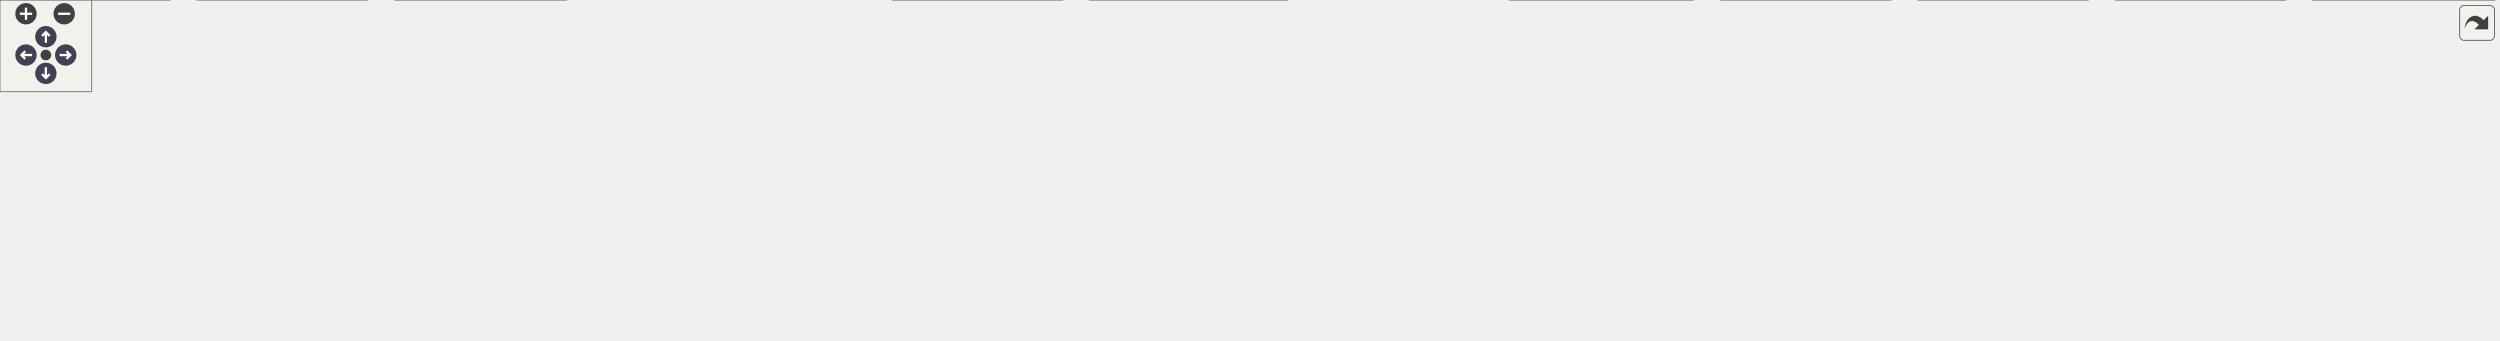
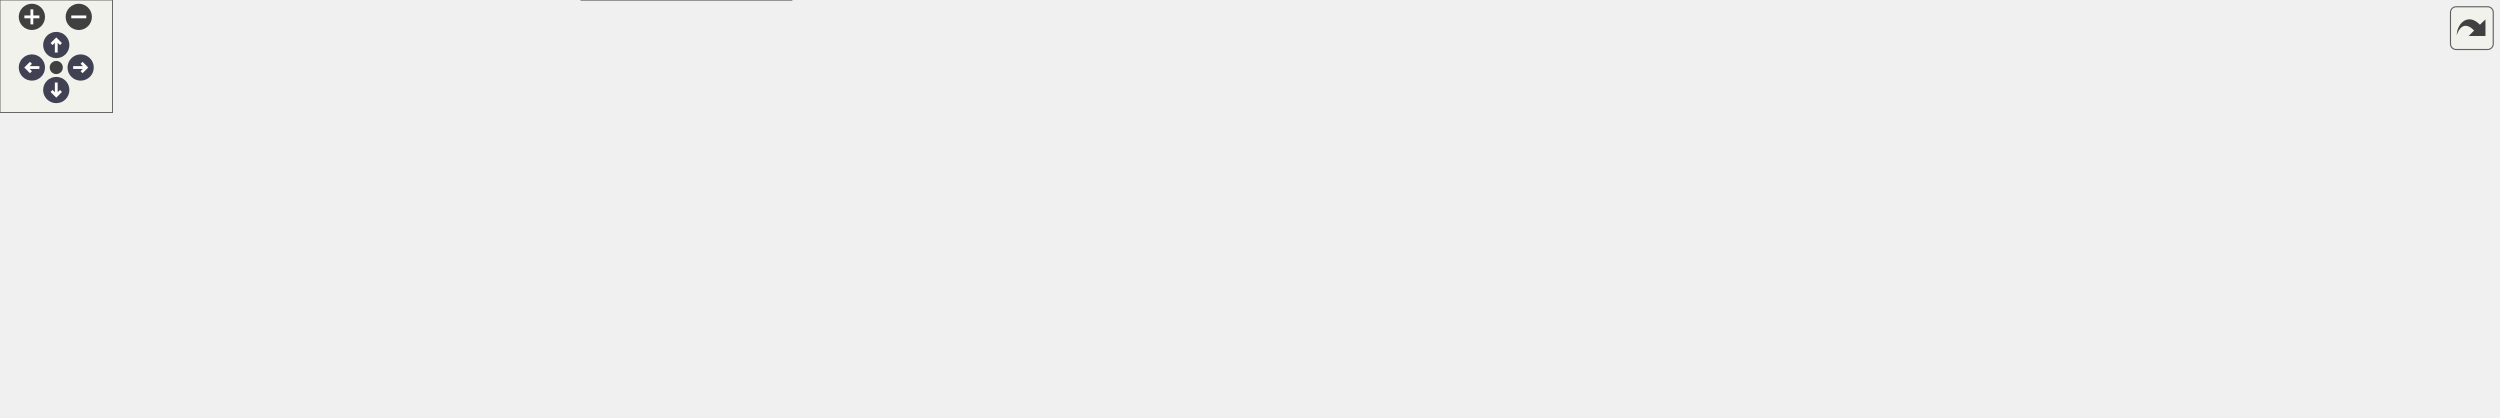
<svg xmlns="http://www.w3.org/2000/svg" xmlns:xlink="http://www.w3.org/1999/xlink" id="main" version="1.1" xml:space="preserve">
  <style type="text/css">
.node, .edge {opacity: 0.7;}
.node.selected, .edge.selected {opacity: 1;}
.edge:hover path { stroke: red; }
.edge:hover polygon { stroke: red; fill: red; }
</style>
  <defs>
    <circle id="rim" cx="0" cy="0" r="7" />
    <circle id="rim2" cx="0" cy="0" r="3.5" />
    <g id="zoomPlus">
      <use xlink:href="#rim" fill="#404040">
        <set attributeName="fill" to="#808080" begin="zoomplus.mouseover" end="zoomplus.mouseout" />
      </use>
      <path d="M-4,0h8M0,-4v8" fill="none" stroke="white" stroke-width="1.5" pointer-events="none" />
    </g>
    <g id="zoomMin">
      <use xlink:href="#rim" fill="#404040">
        <set attributeName="fill" to="#808080" begin="zoomminus.mouseover" end="zoomminus.mouseout" />
      </use>
      <path d="M-4,0h8" fill="none" stroke="white" stroke-width="1.5" pointer-events="none" />
    </g>
    <g id="arrowUp" transform="translate(30 24)">
      <use xlink:href="#rim" />
      <path pointer-events="none" fill="none" stroke="white" stroke-width="1.5" d="M0,-3.0v7 M-2.5,-0.5L0,-3.0L2.5,-0.5" />
    </g>
    <g id="arrowRight" transform="rotate(90) translate(36 -43)">
      <use xlink:href="#rim" />
      <path pointer-events="none" fill="none" stroke="white" stroke-width="1.5" d="M0,-3.0v7 M-2.5,-0.5L0,-3.0L2.5,-0.5" />
    </g>
    <g id="arrowDown" transform="rotate(180) translate(-30 -48)">
      <use xlink:href="#rim" />
      <path pointer-events="none" fill="none" stroke="white" stroke-width="1.5" d="M0,-3.0v7 M-2.5,-0.5L0,-3.0L2.5,-0.5" />
    </g>
    <g id="arrowLeft" transform="rotate(270) translate(-36 17)">
      <use xlink:href="#rim" />
      <path pointer-events="none" fill="none" stroke="white" stroke-width="1.5" d="M0,-3.0v7 M-2.5,-0.5L0,-3.0L2.5,-0.5" />
    </g>
    <g id="resetDef">
      <use xlink:href="#rim2" fill="#404040">
        <set attributeName="fill" to="#808080" begin="reset.mouseover" end="reset.mouseout" />
      </use>
    </g>
  </defs>
  <svg id="graph" class="graph">
    <g id="viewport">
      <g id="Node000001" class="node">
        <g id="a_Node000001">
          <a xlink:title=" ">
-             <polygon fill="#999999" stroke="#666666" points="975,-162 868,-162 868,-132 975,-132 975,-162" />
-             <text text-anchor="start" x="876" y="-150" font-family="Helvetica,sans-Serif" font-size="10.00">include/engine/ecs</text>
-             <text text-anchor="middle" x="921.5" y="-139" font-family="Helvetica,sans-Serif" font-size="10.00">/ecs.hpp</text>
+             <polygon fill="#999999" stroke="#666666" points="719.5,-162 612.5,-162 612.5,-132 719.5,-132 719.5,-162" />
+             <text text-anchor="start" x="620.5" y="-150" font-family="Helvetica,sans-Serif" font-size="10.00">include/engine/ecs</text>
+             <text text-anchor="middle" x="666" y="-139" font-family="Helvetica,sans-Serif" font-size="10.00">/ecs.hpp</text>
          </a>
        </g>
      </g>
      <g id="Node000002" class="node">
        <g id="a_Node000002">
          <a xlink:href="CollisionSystem_8hpp.html" target="_top" xlink:title=" ">
-             <polygon fill="white" stroke="#666666" points="1634.5,-96 1502.5,-96 1502.5,-66 1634.5,-66 1634.5,-96" />
-             <text text-anchor="start" x="1510.5" y="-84" font-family="Helvetica,sans-Serif" font-size="10.00">include/engine/systems</text>
-             <text text-anchor="middle" x="1568.5" y="-73" font-family="Helvetica,sans-Serif" font-size="10.00">/CollisionSystem.hpp</text>
+             <polygon fill="white" stroke="#666666" points="132,-96 0,-96 0,-66 132,-66 132,-96" />
+             <text text-anchor="start" x="8" y="-84" font-family="Helvetica,sans-Serif" font-size="10.00">include/engine/systems</text>
+             <text text-anchor="middle" x="66" y="-73" font-family="Helvetica,sans-Serif" font-size="10.00">/CollisionSystem.hpp</text>
          </a>
        </g>
      </g>
      <g id="edge1_Node000001_Node000002" class="edge">
        <g id="a_edge1_Node000001_Node000002">
          <a xlink:title=" ">
-             <path fill="none" stroke="#63b8ff" d="M985.53,-142.44C1091.52,-136.1 1309.98,-121.09 1493.5,-96 1496.39,-95.61 1499.33,-95.18 1502.3,-94.72" />
-             <polygon fill="#63b8ff" stroke="#63b8ff" points="985.09,-138.96 975.32,-143.05 985.51,-145.95 985.09,-138.96" />
+             <path fill="none" stroke="#63b8ff" d="M602,-141.76C502.91,-134.78 306.5,-119.28 141,-96 138.11,-95.59 135.17,-95.15 132.2,-94.69" />
+             <polygon fill="#63b8ff" stroke="#63b8ff" points="601.93,-145.27 612.15,-142.47 602.42,-138.28 601.93,-145.27" />
          </a>
        </g>
      </g>
      <g id="Node000003" class="node">
        <g id="a_Node000003">
-           <a xlink:href="client_2main_8cpp.html" target="_top" xlink:title=" ">
-             <polygon fill="white" stroke="#666666" points="969,-24.5 860,-24.5 860,-5.5 969,-5.5 969,-24.5" />
-             <text text-anchor="middle" x="914.5" y="-12.5" font-family="Helvetica,sans-Serif" font-size="10.00">src/client/main.cpp</text>
-           </a>
-         </g>
-       </g>
-       <g id="edge31_Node000001_Node000003" class="edge">
-         <g id="a_edge31_Node000001_Node000003">
-           <a xlink:title=" ">
-             <path fill="none" stroke="#63b8ff" d="M905.6,-123.36C900.72,-115.13 895.98,-105.51 893.5,-96 886.76,-70.16 900.9,-39.64 909.14,-24.88" />
-             <polygon fill="#63b8ff" stroke="#63b8ff" points="902.75,-125.4 911.06,-131.97 908.66,-121.65 902.75,-125.4" />
+           <a xlink:href="systems_2EntityFactory_8hpp.html" target="_top" xlink:title=" ">
+             <polygon fill="white" stroke="#666666" points="282,-96 150,-96 150,-66 282,-66 282,-96" />
+             <text text-anchor="start" x="158" y="-84" font-family="Helvetica,sans-Serif" font-size="10.00">include/engine/systems</text>
+             <text text-anchor="middle" x="216" y="-73" font-family="Helvetica,sans-Serif" font-size="10.00">/EntityFactory.hpp</text>
+           </a>
+         </g>
+       </g>
+       <g id="edge2_Node000001_Node000003" class="edge">
+         <g id="a_edge2_Node000001_Node000003">
+           <a xlink:title=" ">
+             <path fill="none" stroke="#63b8ff" d="M602.28,-138.53C527.55,-129.53 400.02,-113.43 291,-96 288.12,-95.54 285.19,-95.06 282.22,-94.55" />
+             <polygon fill="#63b8ff" stroke="#63b8ff" points="602.12,-142.03 612.47,-139.75 602.95,-135.08 602.12,-142.03" />
+           </a>
+         </g>
+       </g>
+       <g id="Node000004" class="node">
+         <g id="a_Node000004">
+           <a xlink:href="InputSystem_8hpp.html" target="_top" xlink:title=" ">
+             <polygon fill="white" stroke="#666666" points="432,-96 300,-96 300,-66 432,-66 432,-96" />
+             <text text-anchor="start" x="308" y="-84" font-family="Helvetica,sans-Serif" font-size="10.00">include/engine/systems</text>
+             <text text-anchor="middle" x="366" y="-73" font-family="Helvetica,sans-Serif" font-size="10.00">/InputSystem.hpp</text>
+           </a>
+         </g>
+       </g>
+       <g id="edge3_Node000001_Node000004" class="edge">
+         <g id="a_edge3_Node000001_Node000004">
+           <a xlink:title=" ">
+             <path fill="none" stroke="#63b8ff" d="M602.29,-132.41C552.11,-121.7 482.42,-106.84 431.73,-96.02" />
+             <polygon fill="#63b8ff" stroke="#63b8ff" points="601.86,-135.89 612.37,-134.56 603.32,-129.05 601.86,-135.89" />
+           </a>
+         </g>
+       </g>
+       <g id="Node000006" class="node">
+         <g id="a_Node000006">
+           <a xlink:href="MissileSystem_8hpp.html" target="_top" xlink:title=" ">
+             <polygon fill="white" stroke="#666666" points="582,-96 450,-96 450,-66 582,-66 582,-96" />
+             <text text-anchor="start" x="458" y="-84" font-family="Helvetica,sans-Serif" font-size="10.00">include/engine/systems</text>
+             <text text-anchor="middle" x="516" y="-73" font-family="Helvetica,sans-Serif" font-size="10.00">/MissileSystem.hpp</text>
+           </a>
+         </g>
+       </g>
+       <g id="edge5_Node000001_Node000006" class="edge">
+         <g id="a_edge5_Node000001_Node000006">
+           <a xlink:title=" ">
+             <path fill="none" stroke="#63b8ff" d="M623.62,-127.92C599.92,-117.8 570.81,-105.38 548.84,-96.01" />
+             <polygon fill="#63b8ff" stroke="#63b8ff" points="622.51,-131.25 633.08,-131.95 625.26,-124.81 622.51,-131.25" />
+           </a>
+         </g>
+       </g>
+       <g id="Node000007" class="node">
+         <g id="a_Node000007">
+           <a xlink:href="MovementSystem_8hpp.html" target="_top" xlink:title=" ">
+             <polygon fill="white" stroke="#666666" points="732,-96 600,-96 600,-66 732,-66 732,-96" />
+             <text text-anchor="start" x="608" y="-84" font-family="Helvetica,sans-Serif" font-size="10.00">include/engine/systems</text>
+             <text text-anchor="middle" x="666" y="-73" font-family="Helvetica,sans-Serif" font-size="10.00">/MovementSystem.hpp</text>
+           </a>
+         </g>
+       </g>
+       <g id="edge6_Node000001_Node000007" class="edge">
+         <g id="a_edge6_Node000001_Node000007">
+           <a xlink:title=" ">
+             <path fill="none" stroke="#63b8ff" d="M666,-121.54C666,-112.96 666,-103.61 666,-96.16" />
+             <polygon fill="#63b8ff" stroke="#63b8ff" points="662.5,-121.8 666,-131.8 669.5,-121.8 662.5,-121.8" />
+           </a>
+         </g>
+       </g>
+       <g id="Node000008" class="node">
+         <g id="a_Node000008">
+           <a xlink:href="PowerUpSystem_8hpp.html" target="_top" xlink:title=" ">
+             <polygon fill="white" stroke="#666666" points="882,-96 750,-96 750,-66 882,-66 882,-96" />
+             <text text-anchor="start" x="758" y="-84" font-family="Helvetica,sans-Serif" font-size="10.00">include/engine/systems</text>
+             <text text-anchor="middle" x="816" y="-73" font-family="Helvetica,sans-Serif" font-size="10.00">/PowerUpSystem.hpp</text>
+           </a>
+         </g>
+       </g>
+       <g id="edge7_Node000001_Node000008" class="edge">
+         <g id="a_edge7_Node000001_Node000008">
+           <a xlink:title=" ">
+             <path fill="none" stroke="#63b8ff" d="M708.38,-127.92C732.08,-117.8 761.19,-105.38 783.16,-96.01" />
+             <polygon fill="#63b8ff" stroke="#63b8ff" points="706.74,-124.81 698.92,-131.95 709.49,-131.25 706.74,-124.81" />
+           </a>
+         </g>
+       </g>
+       <g id="Node000009" class="node">
+         <g id="a_Node000009">
+           <a xlink:href="RenderSystem_8hpp.html" target="_top" xlink:title=" ">
+             <polygon fill="white" stroke="#666666" points="1032,-96 900,-96 900,-66 1032,-66 1032,-96" />
+             <text text-anchor="start" x="908" y="-84" font-family="Helvetica,sans-Serif" font-size="10.00">include/engine/systems</text>
+             <text text-anchor="middle" x="966" y="-73" font-family="Helvetica,sans-Serif" font-size="10.00">/RenderSystem.hpp</text>
+           </a>
+         </g>
+       </g>
+       <g id="edge8_Node000001_Node000009" class="edge">
+         <g id="a_edge8_Node000001_Node000009">
+           <a xlink:title=" ">
+             <path fill="none" stroke="#63b8ff" d="M729.71,-132.41C779.89,-121.7 849.58,-106.84 900.27,-96.02" />
+             <polygon fill="#63b8ff" stroke="#63b8ff" points="728.68,-129.05 719.63,-134.56 730.14,-135.89 728.68,-129.05" />
+           </a>
+         </g>
+       </g>
+       <g id="Node000010" class="node">
+         <g id="a_Node000010">
+           <a xlink:href="systems_2StageFactory_8hpp.html" target="_top" xlink:title=" ">
+             <polygon fill="white" stroke="#666666" points="1182,-96 1050,-96 1050,-66 1182,-66 1182,-96" />
+             <text text-anchor="start" x="1058" y="-84" font-family="Helvetica,sans-Serif" font-size="10.00">include/engine/systems</text>
+             <text text-anchor="middle" x="1116" y="-73" font-family="Helvetica,sans-Serif" font-size="10.00">/StageFactory.hpp</text>
+           </a>
+         </g>
+       </g>
+       <g id="edge9_Node000001_Node000010" class="edge">
+         <g id="a_edge9_Node000001_Node000010">
+           <a xlink:title=" ">
+             <path fill="none" stroke="#63b8ff" d="M729.72,-138.53C804.45,-129.53 931.98,-113.43 1041,-96 1043.88,-95.54 1046.81,-95.06 1049.78,-94.55" />
+             <polygon fill="#63b8ff" stroke="#63b8ff" points="729.05,-135.08 719.53,-139.75 729.88,-142.03 729.05,-135.08" />
+           </a>
+         </g>
+       </g>
+       <g id="Node000011" class="node">
+         <g id="a_Node000011">
+           <a xlink:href="WaveSystem_8hpp.html" target="_top" xlink:title=" ">
+             <polygon fill="white" stroke="#666666" points="1332,-96 1200,-96 1200,-66 1332,-66 1332,-96" />
+             <text text-anchor="start" x="1208" y="-84" font-family="Helvetica,sans-Serif" font-size="10.00">include/engine/systems</text>
+             <text text-anchor="middle" x="1266" y="-73" font-family="Helvetica,sans-Serif" font-size="10.00">/WaveSystem.hpp</text>
+           </a>
+         </g>
+       </g>
+       <g id="edge10_Node000001_Node000011" class="edge">
+         <g id="a_edge10_Node000001_Node000011">
+           <a xlink:title=" ">
+             <path fill="none" stroke="#63b8ff" d="M730,-141.76C829.09,-134.78 1025.5,-119.28 1191,-96 1193.89,-95.59 1196.83,-95.15 1199.8,-94.69" />
+             <polygon fill="#63b8ff" stroke="#63b8ff" points="729.58,-138.28 719.85,-142.47 730.07,-145.27 729.58,-138.28" />
          </a>
        </g>
      </g>
      <g id="Node000005" class="node">
        <g id="a_Node000005">
-           <a xlink:href="systems_2EntityFactory_8hpp.html" target="_top" xlink:title=" ">
-             <polygon fill="white" stroke="#666666" points="325.5,-96 193.5,-96 193.5,-66 325.5,-66 325.5,-96" />
-             <text text-anchor="start" x="201.5" y="-84" font-family="Helvetica,sans-Serif" font-size="10.00">include/engine/systems</text>
-             <text text-anchor="middle" x="259.5" y="-73" font-family="Helvetica,sans-Serif" font-size="10.00">/EntityFactory.hpp</text>
-           </a>
-         </g>
-       </g>
-       <g id="edge4_Node000001_Node000005" class="edge">
-         <g id="a_edge4_Node000001_Node000005">
-           <a xlink:title=" ">
-             <path fill="none" stroke="#63b8ff" d="M857.65,-139.83C731.91,-127.67 453.35,-100.74 325.71,-88.4" />
-             <polygon fill="#63b8ff" stroke="#63b8ff" points="857.6,-143.34 867.89,-140.82 858.27,-136.37 857.6,-143.34" />
-           </a>
-         </g>
-       </g>
-       <g id="Node000008" class="node">
-         <g id="a_Node000008">
-           <a xlink:href="InputSystem_8hpp.html" target="_top" xlink:title=" ">
-             <polygon fill="white" stroke="#666666" points="696.5,-96 564.5,-96 564.5,-66 696.5,-66 696.5,-96" />
-             <text text-anchor="start" x="572.5" y="-84" font-family="Helvetica,sans-Serif" font-size="10.00">include/engine/systems</text>
-             <text text-anchor="middle" x="630.5" y="-73" font-family="Helvetica,sans-Serif" font-size="10.00">/InputSystem.hpp</text>
-           </a>
-         </g>
-       </g>
-       <g id="edge8_Node000001_Node000008" class="edge">
-         <g id="a_edge8_Node000001_Node000008">
-           <a xlink:title=" ">
-             <path fill="none" stroke="#63b8ff" d="M857.72,-131.97C809.23,-121.31 742.8,-106.7 694.3,-96.03" />
-             <polygon fill="#63b8ff" stroke="#63b8ff" points="857.27,-135.46 867.79,-134.19 858.77,-128.62 857.27,-135.46" />
-           </a>
-         </g>
-       </g>
-       <g id="Node000012" class="node">
-         <g id="a_Node000012">
-           <a xlink:href="MissileSystem_8hpp.html" target="_top" xlink:title=" ">
-             <polygon fill="white" stroke="#666666" points="546.5,-96 414.5,-96 414.5,-66 546.5,-66 546.5,-96" />
-             <text text-anchor="start" x="422.5" y="-84" font-family="Helvetica,sans-Serif" font-size="10.00">include/engine/systems</text>
-             <text text-anchor="middle" x="480.5" y="-73" font-family="Helvetica,sans-Serif" font-size="10.00">/MissileSystem.hpp</text>
-           </a>
-         </g>
-       </g>
-       <g id="edge13_Node000001_Node000012" class="edge">
-         <g id="a_edge13_Node000001_Node000012">
-           <a xlink:title=" ">
-             <path fill="none" stroke="#63b8ff" d="M857.75,-138.25C784.62,-129.13 661.17,-113.07 555.5,-96 552.62,-95.54 549.69,-95.05 546.72,-94.54" />
-             <polygon fill="#63b8ff" stroke="#63b8ff" points="857.38,-141.73 867.73,-139.49 858.24,-134.78 857.38,-141.73" />
-           </a>
-         </g>
-       </g>
-       <g id="Node000013" class="node">
-         <g id="a_Node000013">
-           <a xlink:href="MovementSystem_8hpp.html" target="_top" xlink:title=" ">
-             <polygon fill="white" stroke="#666666" points="846.5,-96 714.5,-96 714.5,-66 846.5,-66 846.5,-96" />
-             <text text-anchor="start" x="722.5" y="-84" font-family="Helvetica,sans-Serif" font-size="10.00">include/engine/systems</text>
-             <text text-anchor="middle" x="780.5" y="-73" font-family="Helvetica,sans-Serif" font-size="10.00">/MovementSystem.hpp</text>
-           </a>
-         </g>
-       </g>
-       <g id="edge16_Node000001_Node000013" class="edge">
-         <g id="a_edge16_Node000001_Node000013">
-           <a xlink:title=" ">
-             <path fill="none" stroke="#63b8ff" d="M881.37,-127.78C859.14,-117.69 831.93,-105.34 811.37,-96.01" />
-             <polygon fill="#63b8ff" stroke="#63b8ff" points="880,-131.01 890.56,-131.95 882.9,-124.63 880,-131.01" />
-           </a>
-         </g>
-       </g>
-       <g id="Node000015" class="node">
-         <g id="a_Node000015">
-           <a xlink:href="PowerUpSystem_8hpp.html" target="_top" xlink:title=" ">
-             <polygon fill="white" stroke="#666666" points="1034.5,-96 902.5,-96 902.5,-66 1034.5,-66 1034.5,-96" />
-             <text text-anchor="start" x="910.5" y="-84" font-family="Helvetica,sans-Serif" font-size="10.00">include/engine/systems</text>
-             <text text-anchor="middle" x="968.5" y="-73" font-family="Helvetica,sans-Serif" font-size="10.00">/PowerUpSystem.hpp</text>
-           </a>
-         </g>
-       </g>
-       <g id="edge19_Node000001_Node000015" class="edge">
-         <g id="a_edge19_Node000001_Node000015">
-           <a xlink:title=" ">
-             <path fill="none" stroke="#63b8ff" d="M938,-123.53C944.69,-114.43 952.2,-104.19 958.1,-96.16" />
-             <polygon fill="#63b8ff" stroke="#63b8ff" points="935.03,-121.66 931.93,-131.8 940.67,-125.81 935.03,-121.66" />
-           </a>
-         </g>
-       </g>
-       <g id="Node000017" class="node">
-         <g id="a_Node000017">
-           <a xlink:href="RenderSystem_8hpp.html" target="_top" xlink:title=" ">
-             <polygon fill="white" stroke="#666666" points="1184.5,-96 1052.5,-96 1052.5,-66 1184.5,-66 1184.5,-96" />
-             <text text-anchor="start" x="1060.5" y="-84" font-family="Helvetica,sans-Serif" font-size="10.00">include/engine/systems</text>
-             <text text-anchor="middle" x="1118.5" y="-73" font-family="Helvetica,sans-Serif" font-size="10.00">/RenderSystem.hpp</text>
-           </a>
-         </g>
-       </g>
-       <g id="edge22_Node000001_Node000017" class="edge">
-         <g id="a_edge22_Node000001_Node000017">
-           <a xlink:title=" ">
-             <path fill="none" stroke="#63b8ff" d="M974.27,-128.86C1005.9,-118.58 1045.62,-105.68 1075.37,-96.01" />
-             <polygon fill="#63b8ff" stroke="#63b8ff" points="973.16,-125.54 964.73,-131.95 975.32,-132.19 973.16,-125.54" />
-           </a>
-         </g>
-       </g>
-       <g id="Node000019" class="node">
-         <g id="a_Node000019">
-           <a xlink:href="systems_2StageFactory_8hpp.html" target="_top" xlink:title=" ">
-             <polygon fill="white" stroke="#666666" points="1334.5,-96 1202.5,-96 1202.5,-66 1334.5,-66 1334.5,-96" />
-             <text text-anchor="start" x="1210.5" y="-84" font-family="Helvetica,sans-Serif" font-size="10.00">include/engine/systems</text>
-             <text text-anchor="middle" x="1268.5" y="-73" font-family="Helvetica,sans-Serif" font-size="10.00">/StageFactory.hpp</text>
-           </a>
-         </g>
-       </g>
-       <g id="edge25_Node000001_Node000019" class="edge">
-         <g id="a_edge25_Node000001_Node000019">
-           <a xlink:title=" ">
-             <path fill="none" stroke="#63b8ff" d="M985.16,-134.35C1040.29,-124.25 1122.17,-109.21 1193.5,-96 1196.37,-95.47 1199.29,-94.93 1202.25,-94.38" />
-             <polygon fill="#63b8ff" stroke="#63b8ff" points="984.39,-130.93 975.18,-136.18 985.65,-137.82 984.39,-130.93" />
-           </a>
-         </g>
-       </g>
-       <g id="Node000021" class="node">
-         <g id="a_Node000021">
-           <a xlink:href="WaveSystem_8hpp.html" target="_top" xlink:title=" ">
-             <polygon fill="white" stroke="#666666" points="1484.5,-96 1352.5,-96 1352.5,-66 1484.5,-66 1484.5,-96" />
-             <text text-anchor="start" x="1360.5" y="-84" font-family="Helvetica,sans-Serif" font-size="10.00">include/engine/systems</text>
-             <text text-anchor="middle" x="1418.5" y="-73" font-family="Helvetica,sans-Serif" font-size="10.00">/WaveSystem.hpp</text>
-           </a>
-         </g>
-       </g>
-       <g id="edge28_Node000001_Node000021" class="edge">
-         <g id="a_edge28_Node000001_Node000021">
-           <a xlink:title=" ">
-             <path fill="none" stroke="#63b8ff" d="M985.29,-139.78C1068.08,-131.4 1216.95,-115.29 1343.5,-96 1346.38,-95.56 1349.32,-95.09 1352.29,-94.61" />
-             <polygon fill="#63b8ff" stroke="#63b8ff" points="984.88,-136.3 975.28,-140.79 985.58,-143.27 984.88,-136.3" />
-           </a>
-         </g>
-       </g>
-       <g id="edge2_Node000002_Node000003" class="edge">
-         <g id="a_edge2_Node000002_Node000003">
-           <a xlink:title=" ">
-             <path fill="none" stroke="#63b8ff" d="M1492.37,-65.96C1264.16,-37.62 1202.4,-62.14 978.5,-30 968.93,-28.63 958.66,-26.62 949.21,-24.56" />
-             <polygon fill="#63b8ff" stroke="#63b8ff" points="1491.95,-69.44 1502.31,-67.22 1492.83,-62.49 1491.95,-69.44" />
-           </a>
-         </g>
-       </g>
-       <g id="Node000004" class="node">
-         <g id="a_Node000004">
-           <a xlink:href="CollisionSystem_8cpp.html" target="_top" xlink:title=" ">
-             <polygon fill="white" stroke="#666666" points="1632,-30 1513,-30 1513,0 1632,0 1632,-30" />
-             <text text-anchor="start" x="1521" y="-18" font-family="Helvetica,sans-Serif" font-size="10.00">src/engine/systems</text>
-             <text text-anchor="middle" x="1572.5" y="-7" font-family="Helvetica,sans-Serif" font-size="10.00">/CollisionSystem.cpp</text>
-           </a>
-         </g>
-       </g>
-       <g id="edge3_Node000002_Node000004" class="edge">
-         <g id="a_edge3_Node000002_Node000004">
-           <a xlink:title=" ">
-             <path fill="none" stroke="#63b8ff" d="M1570.03,-55.54C1570.56,-46.96 1571.15,-37.61 1571.61,-30.16" />
-             <polygon fill="#63b8ff" stroke="#63b8ff" points="1566.52,-55.6 1569.39,-65.8 1573.5,-56.03 1566.52,-55.6" />
-           </a>
-         </g>
-       </g>
-       <g id="edge5_Node000005_Node000003" class="edge">
-         <g id="a_edge5_Node000005_Node000003">
-           <a xlink:title=" ">
-             <path fill="none" stroke="#63b8ff" d="M335.77,-72.47C358.22,-70.31 382.84,-68 405.5,-66 603.15,-48.53 654.25,-59.27 850.5,-30 859.95,-28.59 870.09,-26.6 879.45,-24.56" />
-             <polygon fill="#63b8ff" stroke="#63b8ff" points="335.24,-69.01 325.62,-73.45 335.91,-75.97 335.24,-69.01" />
-           </a>
-         </g>
-       </g>
-       <g id="Node000006" class="node">
-         <g id="a_Node000006">
-           <a xlink:href="systems_2EntityFactory_8cpp.html" target="_top" xlink:title=" ">
-             <polygon fill="white" stroke="#666666" points="111,-30 0,-30 0,0 111,0 111,-30" />
-             <text text-anchor="start" x="8" y="-18" font-family="Helvetica,sans-Serif" font-size="10.00">src/engine/systems</text>
-             <text text-anchor="middle" x="55.5" y="-7" font-family="Helvetica,sans-Serif" font-size="10.00">/EntityFactory.cpp</text>
-           </a>
-         </g>
-       </g>
-       <g id="edge6_Node000005_Node000006" class="edge">
-         <g id="a_edge6_Node000005_Node000006">
-           <a xlink:title=" ">
-             <path fill="none" stroke="#63b8ff" d="M204.85,-62.86C172.1,-52.58 130.97,-39.68 100.16,-30.01" />
-             <polygon fill="#63b8ff" stroke="#63b8ff" points="204.14,-66.3 214.73,-65.95 206.24,-59.62 204.14,-66.3" />
-           </a>
-         </g>
-       </g>
-       <g id="Node000007" class="node">
-         <g id="a_Node000007">
-           <a xlink:href="MissileSystem_8cpp.html" target="_top" xlink:title=" ">
-             <polygon fill="white" stroke="#666666" points="240,-30 129,-30 129,0 240,0 240,-30" />
-             <text text-anchor="start" x="137" y="-18" font-family="Helvetica,sans-Serif" font-size="10.00">src/engine/systems</text>
-             <text text-anchor="middle" x="184.5" y="-7" font-family="Helvetica,sans-Serif" font-size="10.00">/MissileSystem.cpp</text>
-           </a>
-         </g>
-       </g>
-       <g id="edge7_Node000005_Node000007" class="edge">
-         <g id="a_edge7_Node000005_Node000007">
-           <a xlink:title=" ">
-             <path fill="none" stroke="#63b8ff" d="M235.13,-59.2C223.99,-49.7 211.09,-38.69 201.1,-30.16" />
-             <polygon fill="#63b8ff" stroke="#63b8ff" points="232.98,-61.97 242.86,-65.8 237.52,-56.64 232.98,-61.97" />
-           </a>
-         </g>
-       </g>
-       <g id="edge10_Node000008_Node000003" class="edge">
-         <g id="a_edge10_Node000008_Node000003">
-           <a xlink:title=" ">
-             <path fill="none" stroke="#63b8ff" d="M702.6,-63.75C758.03,-51.26 832.41,-34.5 876.7,-24.52" />
-             <polygon fill="#63b8ff" stroke="#63b8ff" points="701.81,-60.34 692.83,-65.95 703.35,-67.17 701.81,-60.34" />
-           </a>
-         </g>
-       </g>
-       <g id="Node000009" class="node">
-         <g id="a_Node000009">
-           <a xlink:href="include_2engine_2core_2GameEngine_8hpp.html" target="_top" xlink:title=" ">
-             <polygon fill="white" stroke="#666666" points="370.5,-30 258.5,-30 258.5,0 370.5,0 370.5,-30" />
-             <text text-anchor="start" x="266.5" y="-18" font-family="Helvetica,sans-Serif" font-size="10.00">include/engine/core</text>
-             <text text-anchor="middle" x="314.5" y="-7" font-family="Helvetica,sans-Serif" font-size="10.00">/GameEngine.hpp</text>
-           </a>
-         </g>
-       </g>
-       <g id="edge9_Node000008_Node000009" class="edge">
-         <g id="a_edge9_Node000008_Node000009">
-           <a xlink:title=" ">
-             <path fill="none" stroke="#63b8ff" d="M554.34,-65.15C504.55,-55.36 438.11,-42.15 379.5,-30 376.56,-29.39 373.55,-28.76 370.51,-28.12" />
-             <polygon fill="#63b8ff" stroke="#63b8ff" points="553.9,-68.63 564.38,-67.12 555.25,-61.76 553.9,-68.63" />
-           </a>
-         </g>
-       </g>
-       <g id="Node000010" class="node">
-         <g id="a_Node000010">
-           <a xlink:href="src_2engine_2core_2GameEngine_8hpp.html" target="_top" xlink:title=" ">
-             <polygon fill="white" stroke="#666666" points="566,-24.5 389,-24.5 389,-5.5 566,-5.5 566,-24.5" />
-             <text text-anchor="middle" x="477.5" y="-12.5" font-family="Helvetica,sans-Serif" font-size="10.00">src/engine/core/GameEngine.hpp</text>
-           </a>
-         </g>
-       </g>
-       <g id="edge11_Node000008_Node000010" class="edge">
-         <g id="a_edge11_Node000008_Node000010">
-           <a xlink:title=" ">
-             <path fill="none" stroke="#63b8ff" d="M587.33,-61.94C558.01,-49.68 520.59,-34.02 497.86,-24.52" />
-             <polygon fill="#63b8ff" stroke="#63b8ff" points="586.35,-65.32 596.92,-65.95 589.05,-58.87 586.35,-65.32" />
-           </a>
-         </g>
-       </g>
-       <g id="Node000011" class="node">
-         <g id="a_Node000011">
-           <a xlink:href="InputSystem_8cpp.html" target="_top" xlink:title=" ">
-             <polygon fill="white" stroke="#666666" points="695,-30 584,-30 584,0 695,0 695,-30" />
-             <text text-anchor="start" x="592" y="-18" font-family="Helvetica,sans-Serif" font-size="10.00">src/engine/systems</text>
-             <text text-anchor="middle" x="639.5" y="-7" font-family="Helvetica,sans-Serif" font-size="10.00">/InputSystem.cpp</text>
-           </a>
-         </g>
-       </g>
-       <g id="edge12_Node000008_Node000011" class="edge">
-         <g id="a_edge12_Node000008_Node000011">
-           <a xlink:title=" ">
-             <path fill="none" stroke="#63b8ff" d="M633.9,-55.83C635.12,-47.17 636.45,-37.7 637.51,-30.16" />
-             <polygon fill="#63b8ff" stroke="#63b8ff" points="630.42,-55.41 632.5,-65.8 637.36,-56.38 630.42,-55.41" />
-           </a>
-         </g>
-       </g>
-       <g id="edge14_Node000012_Node000003" class="edge">
-         <g id="a_edge14_Node000012_Node000003">
-           <a xlink:title=" ">
-             <path fill="none" stroke="#63b8ff" d="M556.73,-65.88C687.77,-46.16 723.46,-51.6 850.5,-30 859.58,-28.46 869.32,-26.49 878.4,-24.52" />
-             <polygon fill="#63b8ff" stroke="#63b8ff" points="556.07,-62.44 546.71,-67.41 557.13,-69.36 556.07,-62.44" />
-           </a>
-         </g>
-       </g>
-       <g id="edge15_Node000012_Node000007" class="edge">
-         <g id="a_edge15_Node000012_Node000007">
-           <a xlink:title=" ">
-             <path fill="none" stroke="#63b8ff" d="M405.48,-63.78C354.1,-52.67 287.05,-38.17 240.34,-28.07" />
-             <polygon fill="#63b8ff" stroke="#63b8ff" points="405.03,-67.26 415.54,-65.95 406.51,-60.42 405.03,-67.26" />
-           </a>
-         </g>
-       </g>
-       <g id="edge17_Node000013_Node000003" class="edge">
-         <g id="a_edge17_Node000013_Node000003">
-           <a xlink:title=" ">
-             <path fill="none" stroke="#63b8ff" d="M818.98,-61.62C844.55,-49.41 876.94,-33.94 896.67,-24.52" />
-             <polygon fill="#63b8ff" stroke="#63b8ff" points="817.42,-58.49 809.91,-65.95 820.44,-64.8 817.42,-58.49" />
-           </a>
-         </g>
-       </g>
-       <g id="Node000014" class="node">
-         <g id="a_Node000014">
-           <a xlink:href="MovementSystem_8cpp.html" target="_top" xlink:title=" ">
-             <polygon fill="white" stroke="#666666" points="842,-30 713,-30 713,0 842,0 842,-30" />
-             <text text-anchor="start" x="721" y="-18" font-family="Helvetica,sans-Serif" font-size="10.00">src/engine/systems</text>
-             <text text-anchor="middle" x="777.5" y="-7" font-family="Helvetica,sans-Serif" font-size="10.00">/MovementSystem.cpp</text>
-           </a>
-         </g>
-       </g>
-       <g id="edge18_Node000013_Node000014" class="edge">
-         <g id="a_edge18_Node000013_Node000014">
-           <a xlink:title=" ">
-             <path fill="none" stroke="#63b8ff" d="M779.35,-55.54C778.95,-46.96 778.51,-37.61 778.16,-30.16" />
-             <polygon fill="#63b8ff" stroke="#63b8ff" points="775.87,-55.97 779.83,-65.8 782.86,-55.64 775.87,-55.97" />
-           </a>
-         </g>
-       </g>
-       <g id="edge20_Node000015_Node000003" class="edge">
-         <g id="a_edge20_Node000015_Node000003">
-           <a xlink:title=" ">
-             <path fill="none" stroke="#63b8ff" d="M949.89,-57.94C940.3,-46.58 929.15,-33.36 921.96,-24.84" />
-             <polygon fill="#63b8ff" stroke="#63b8ff" points="947.39,-60.41 956.52,-65.8 952.74,-55.9 947.39,-60.41" />
-           </a>
-         </g>
-       </g>
-       <g id="Node000016" class="node">
-         <g id="a_Node000016">
-           <a xlink:href="PowerUpSystem_8cpp.html" target="_top" xlink:title=" ">
-             <polygon fill="white" stroke="#666666" points="1107.5,-30 987.5,-30 987.5,0 1107.5,0 1107.5,-30" />
-             <text text-anchor="start" x="995.5" y="-18" font-family="Helvetica,sans-Serif" font-size="10.00">src/engine/systems</text>
-             <text text-anchor="middle" x="1047.5" y="-7" font-family="Helvetica,sans-Serif" font-size="10.00">/PowerUpSystem.cpp</text>
-           </a>
-         </g>
-       </g>
-       <g id="edge21_Node000015_Node000016" class="edge">
-         <g id="a_edge21_Node000015_Node000016">
-           <a xlink:title=" ">
-             <path fill="none" stroke="#63b8ff" d="M993.83,-59.48C1005.64,-49.91 1019.39,-38.77 1030.02,-30.16" />
-             <polygon fill="#63b8ff" stroke="#63b8ff" points="991.6,-56.78 986.03,-65.8 996.01,-62.22 991.6,-56.78" />
-           </a>
-         </g>
-       </g>
-       <g id="edge23_Node000017_Node000003" class="edge">
-         <g id="a_edge23_Node000017_Node000003">
-           <a xlink:title=" ">
-             <path fill="none" stroke="#63b8ff" d="M1063.97,-62.89C1024.47,-50.5 972.74,-34.27 941.65,-24.52" />
-             <polygon fill="#63b8ff" stroke="#63b8ff" points="1063.14,-66.3 1073.73,-65.95 1065.24,-59.62 1063.14,-66.3" />
-           </a>
-         </g>
-       </g>
-       <g id="Node000018" class="node">
-         <g id="a_Node000018">
-           <a xlink:href="RenderSystem_8cpp.html" target="_top" xlink:title=" ">
-             <polygon fill="white" stroke="#666666" points="1237,-30 1126,-30 1126,0 1237,0 1237,-30" />
-             <text text-anchor="start" x="1134" y="-18" font-family="Helvetica,sans-Serif" font-size="10.00">src/engine/systems</text>
-             <text text-anchor="middle" x="1181.5" y="-7" font-family="Helvetica,sans-Serif" font-size="10.00">/RenderSystem.cpp</text>
-           </a>
-         </g>
-       </g>
-       <g id="edge24_Node000017_Node000018" class="edge">
-         <g id="a_edge24_Node000017_Node000018">
-           <a xlink:title=" ">
-             <path fill="none" stroke="#63b8ff" d="M1139.52,-58.65C1148.75,-49.27 1159.33,-38.53 1167.56,-30.16" />
-             <polygon fill="#63b8ff" stroke="#63b8ff" points="1137,-56.21 1132.48,-65.8 1141.99,-61.13 1137,-56.21" />
-           </a>
-         </g>
-       </g>
-       <g id="edge26_Node000019_Node000003" class="edge">
-         <g id="a_edge26_Node000019_Node000003">
-           <a xlink:title=" ">
-             <path fill="none" stroke="#63b8ff" d="M1192.14,-65.78C1096.4,-49.04 1070.47,-47.75 978.5,-30 969.9,-28.34 960.68,-26.41 952,-24.53" />
-             <polygon fill="#63b8ff" stroke="#63b8ff" points="1191.8,-69.28 1202.26,-67.57 1193.02,-62.38 1191.8,-69.28" />
-           </a>
-         </g>
-       </g>
-       <g id="Node000020" class="node">
-         <g id="a_Node000020">
-           <a xlink:href="systems_2StageFactory_8cpp.html" target="_top" xlink:title=" ">
-             <polygon fill="white" stroke="#666666" points="1366,-30 1255,-30 1255,0 1366,0 1366,-30" />
-             <text text-anchor="start" x="1263" y="-18" font-family="Helvetica,sans-Serif" font-size="10.00">src/engine/systems</text>
-             <text text-anchor="middle" x="1310.5" y="-7" font-family="Helvetica,sans-Serif" font-size="10.00">/StageFactory.cpp</text>
-           </a>
-         </g>
-       </g>
-       <g id="edge27_Node000019_Node000020" class="edge">
-         <g id="a_edge27_Node000019_Node000020">
-           <a xlink:title=" ">
-             <path fill="none" stroke="#63b8ff" d="M1283.43,-57.24C1289.36,-48.21 1295.99,-38.11 1301.2,-30.16" />
-             <polygon fill="#63b8ff" stroke="#63b8ff" points="1280.38,-55.52 1277.82,-65.8 1286.23,-59.36 1280.38,-55.52" />
-           </a>
-         </g>
-       </g>
-       <g id="edge29_Node000021_Node000003" class="edge">
-         <g id="a_edge29_Node000021_Node000003">
-           <a xlink:title=" ">
-             <path fill="none" stroke="#63b8ff" d="M1341.99,-65.87C1180.32,-43.52 1136.21,-54.94 978.5,-30 969.18,-28.53 959.17,-26.54 949.9,-24.52" />
-             <polygon fill="#63b8ff" stroke="#63b8ff" points="1341.91,-69.4 1352.3,-67.32 1342.88,-62.46 1341.91,-69.4" />
-           </a>
-         </g>
-       </g>
-       <g id="Node000022" class="node">
-         <g id="a_Node000022">
-           <a xlink:href="WaveSystem_8cpp.html" target="_top" xlink:title=" ">
-             <polygon fill="white" stroke="#666666" points="1495,-30 1384,-30 1384,0 1495,0 1495,-30" />
-             <text text-anchor="start" x="1392" y="-18" font-family="Helvetica,sans-Serif" font-size="10.00">src/engine/systems</text>
-             <text text-anchor="middle" x="1439.5" y="-7" font-family="Helvetica,sans-Serif" font-size="10.00">/WaveSystem.cpp</text>
-           </a>
-         </g>
-       </g>
-       <g id="edge30_Node000021_Node000022" class="edge">
-         <g id="a_edge30_Node000021_Node000022">
-           <a xlink:title=" ">
-             <path fill="none" stroke="#63b8ff" d="M1426.34,-56.11C1429.2,-47.38 1432.35,-37.78 1434.85,-30.16" />
-             <polygon fill="#63b8ff" stroke="#63b8ff" points="1422.95,-55.2 1423.16,-65.8 1429.6,-57.39 1422.95,-55.2" />
+           <a xlink:href="GameEngine_8hpp.html" target="_top" xlink:title=" ">
+             <polygon fill="white" stroke="#666666" points="422,-30 310,-30 310,0 422,0 422,-30" />
+             <text text-anchor="start" x="318" y="-18" font-family="Helvetica,sans-Serif" font-size="10.00">include/engine/core</text>
+             <text text-anchor="middle" x="366" y="-7" font-family="Helvetica,sans-Serif" font-size="10.00">/GameEngine.hpp</text>
+           </a>
+         </g>
+       </g>
+       <g id="edge4_Node000004_Node000005" class="edge">
+         <g id="a_edge4_Node000004_Node000005">
+           <a xlink:title=" ">
+             <path fill="none" stroke="#63b8ff" d="M366,-55.54C366,-46.96 366,-37.61 366,-30.16" />
+             <polygon fill="#63b8ff" stroke="#63b8ff" points="362.5,-55.8 366,-65.8 369.5,-55.8 362.5,-55.8" />
          </a>
        </g>
      </g>
    </g>
  </svg>
  <g id="navigator" transform="translate(0 0)" fill="#404254">
    <rect fill="#f2f5e9" fill-opacity="0.5" stroke="#606060" stroke-width=".5" x="0" y="0" width="60" height="60" />
    <use id="zoomplus" xlink:href="#zoomPlus" x="17" y="9" />
    <use id="zoomminus" xlink:href="#zoomMin" x="42" y="9" />
    <use id="reset" xlink:href="#resetDef" x="30" y="36" />
    <use id="arrowup" xlink:href="#arrowUp" x="0" y="0" />
    <use id="arrowright" xlink:href="#arrowRight" x="0" y="0" />
    <use id="arrowdown" xlink:href="#arrowDown" x="0" y="0" />
    <use id="arrowleft" xlink:href="#arrowLeft" x="0" y="0" />
  </g>
  <svg viewBox="0 0 15 15" width="100%" height="30px" preserveAspectRatio="xMaxYMin meet">
    <g id="arrow_out" transform="scale(0.3 0.3)">
      <a xlink:href="ecs_8hpp__dep__incl_org.svg" target="_base">
        <rect id="button" ry="5" rx="5" y="6" x="6" height="38" width="38" fill="#f2f5e9" fill-opacity="0.5" stroke="#606060" stroke-width="1.0" />
        <path id="arrow" d="M 11.5,31.437 C 11.94,20.098 22.043,11.323 32.159,21.979 L 37.069,17.246 C 37.069,17.246 37.088,32 37.088,32 L 22.16,31.978 C 22.16,31.978 26.998,27.14 26.998,27.14 C 18.529,18.264 13.292,25.23 11.5,31.437 z" style="fill:#404040;" />
      </a>
    </g>
  </svg>
  <style type="text/css">

[data-mouse-over-selected='false'] { opacity: 0.7; }
[data-mouse-over-selected='true']  { opacity: 1.0; }

</style>
</svg>
